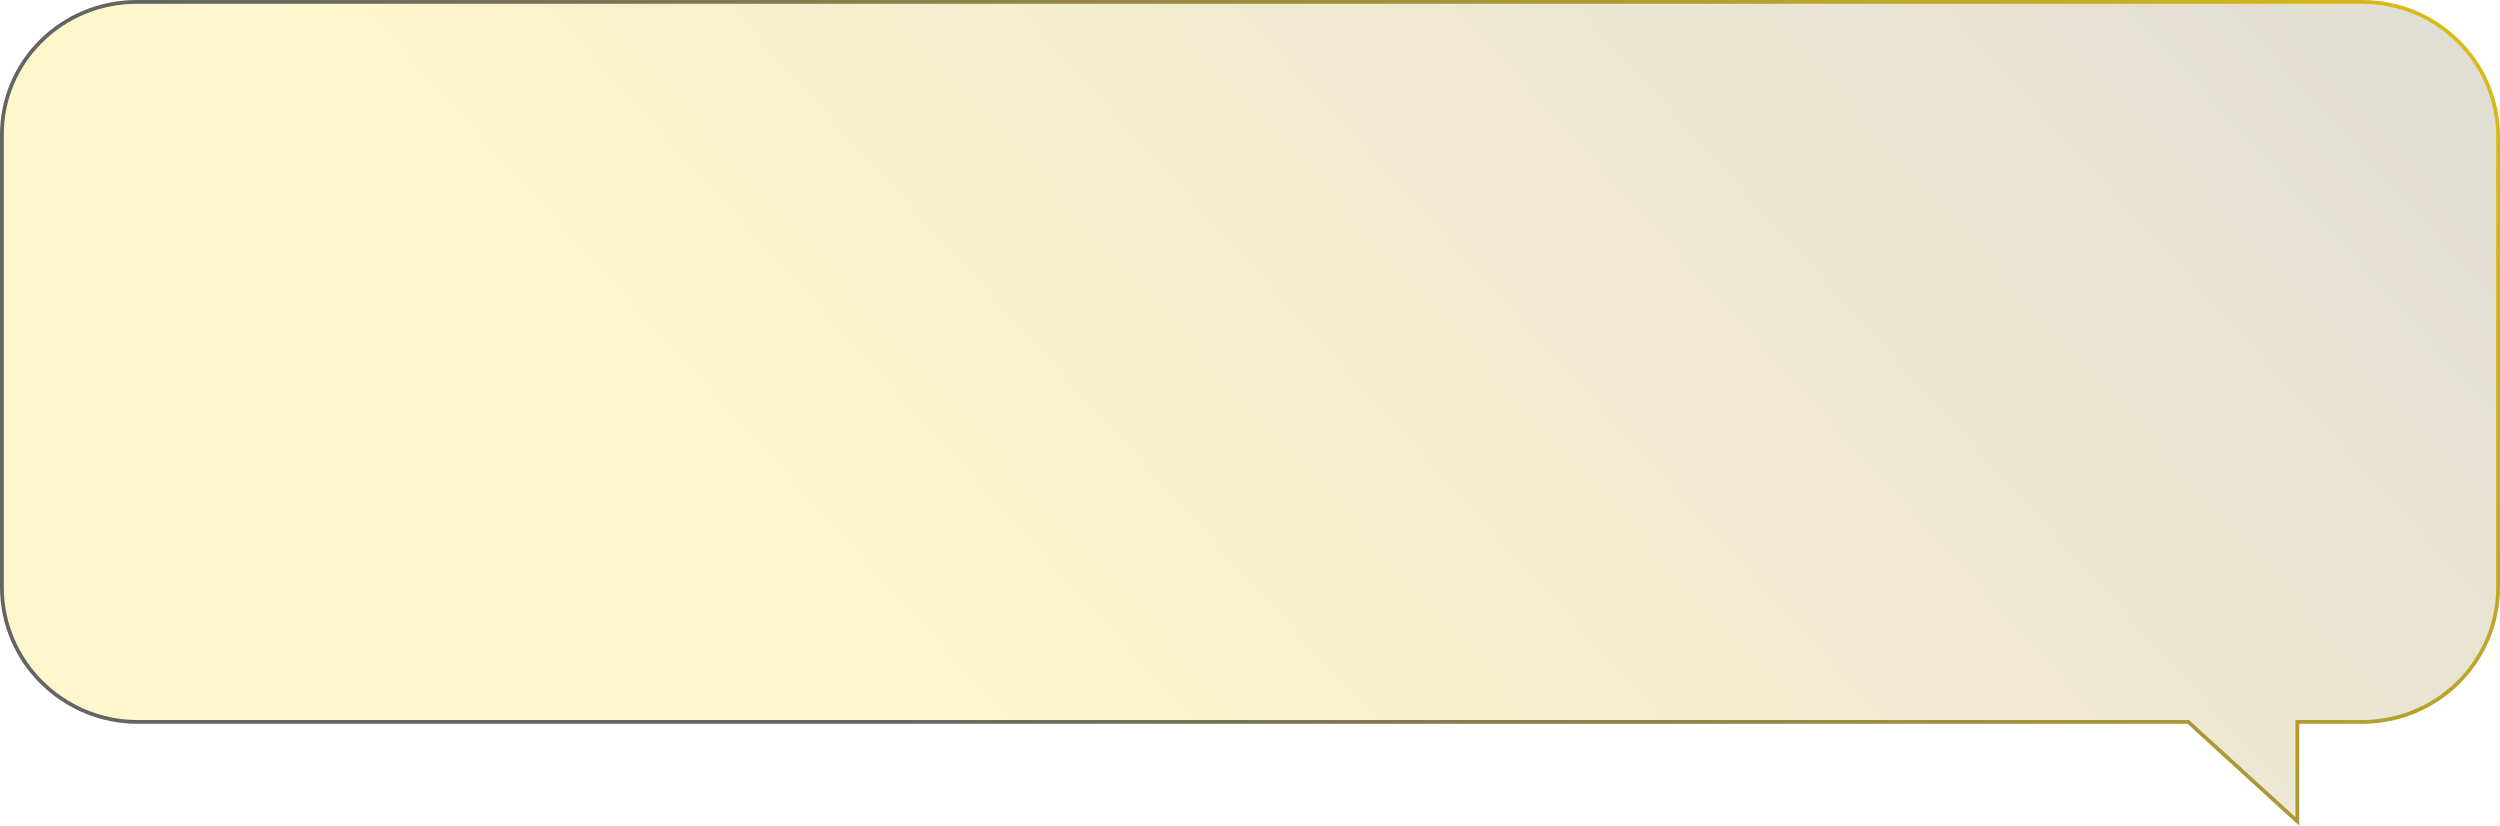
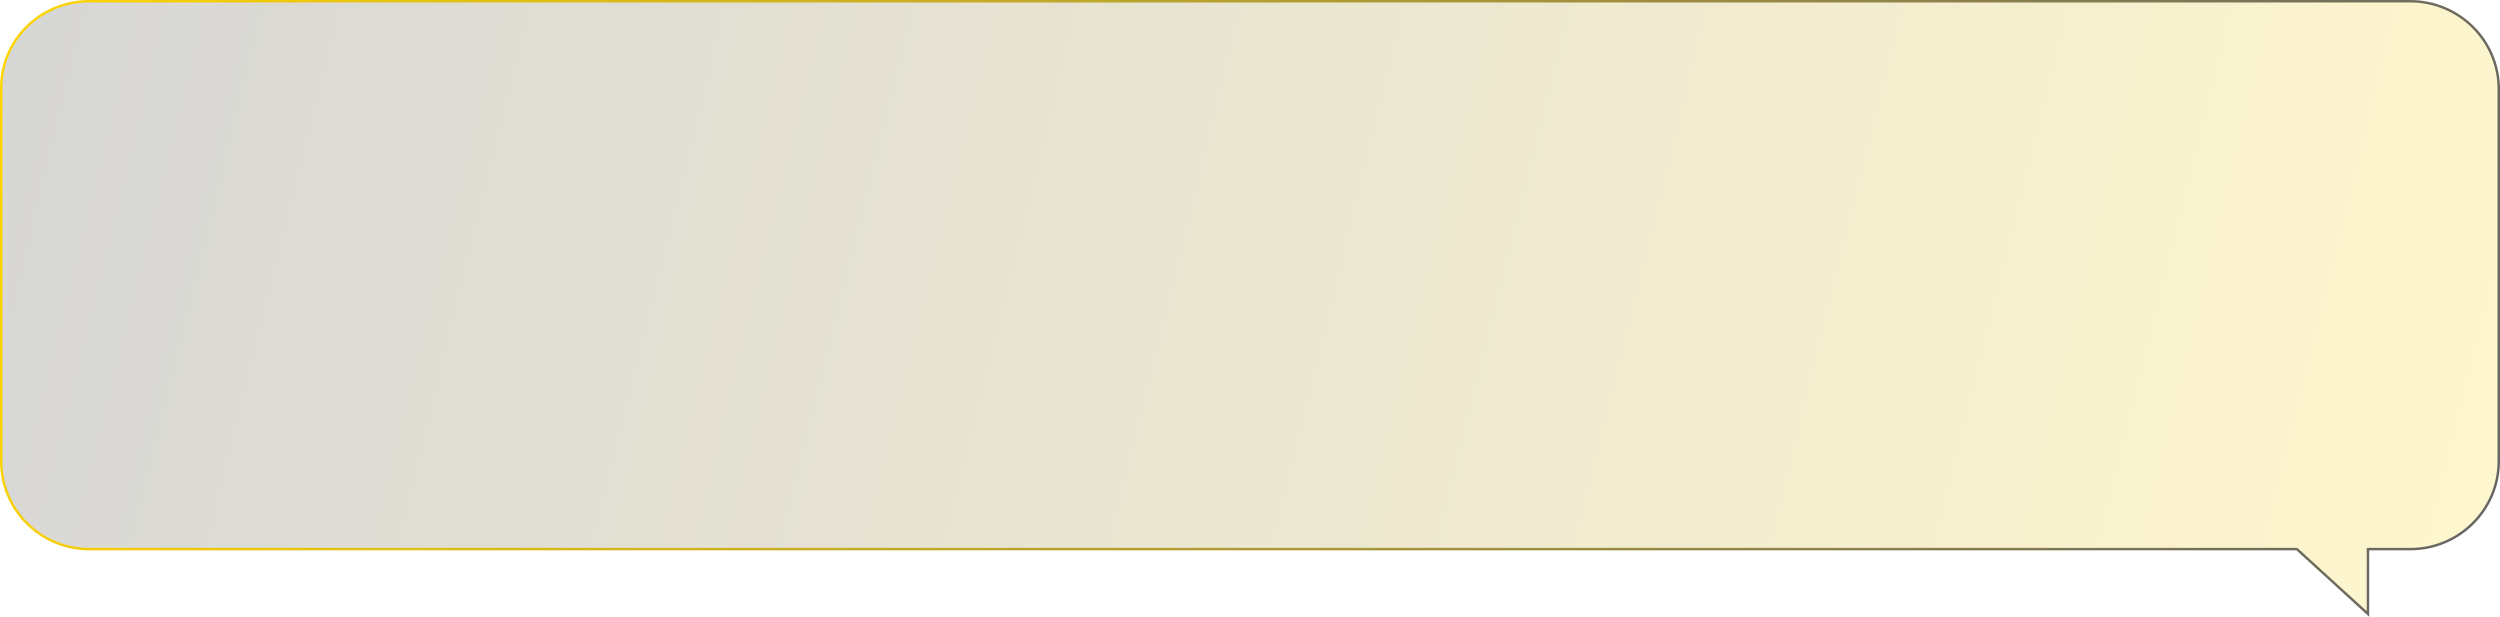
- <svg xmlns="http://www.w3.org/2000/svg" width="660" height="218" viewBox="0 0 660 218" fill="none" preserveAspectRatio="none">
-   <path d="M606.502 191.086V190.586H607.002H623.642C643.524 190.586 659.502 174.53 659.502 155L659.502 36.086C659.502 16.363 643.329 0.5 623.642 0.5H36.164C16.278 0.5 0.307 16.363 0.502 35.885V35.889L0.502 155C0.502 174.723 16.674 190.586 36.362 190.586H577.502H577.696L577.839 190.716L606.502 216.863V191.086Z" fill="url(#paint0_linear_247_602)" fill-opacity="0.2" stroke="url(#paint1_linear_247_602)" />
+ <svg xmlns="http://www.w3.org/2000/svg" width="1013" height="250" viewBox="0 0 1013 250" fill="none" preserveAspectRatio="none">
+   <path d="M959.502 223V222.5H960.002H976.642C996.524 222.5 1012.5 206.444 1012.5 186.914L1012.5 36.085C1012.5 16.363 996.329 0.5 976.642 0.5L36.163 0.5C16.276 0.5 0.305 16.363 0.5 35.885V35.889L0.5 186.915C0.5 206.64 16.513 222.5 36.198 222.5L930.502 222.5H930.696L930.839 222.631L959.502 248.777V223Z" fill="url(#paint0_linear_314_2)" fill-opacity="0.2" stroke="url(#paint1_linear_314_2)" />
  <defs>
-     <linearGradient id="paint0_linear_247_602" x1="665.002" y1="-187" x2="230.002" y2="207" gradientUnits="userSpaceOnUse">
+     <linearGradient id="paint0_linear_314_2" x1="3.59886e-05" y1="5.03e-06" x2="1013" y2="249.999" gradientUnits="userSpaceOnUse">
      <stop stop-color="#343434" />
      <stop offset="1" stop-color="#FFD500" />
    </linearGradient>
-     <linearGradient id="paint1_linear_247_602" x1="660.002" y1="-187" x2="230.002" y2="207" gradientUnits="userSpaceOnUse">
+     <linearGradient id="paint1_linear_314_2" x1="-4.15967e-05" y1="1.33715e-05" x2="1013" y2="218" gradientUnits="userSpaceOnUse">
      <stop stop-color="#FFD500" />
      <stop offset="1" stop-color="#646464" />
    </linearGradient>
  </defs>
</svg>
